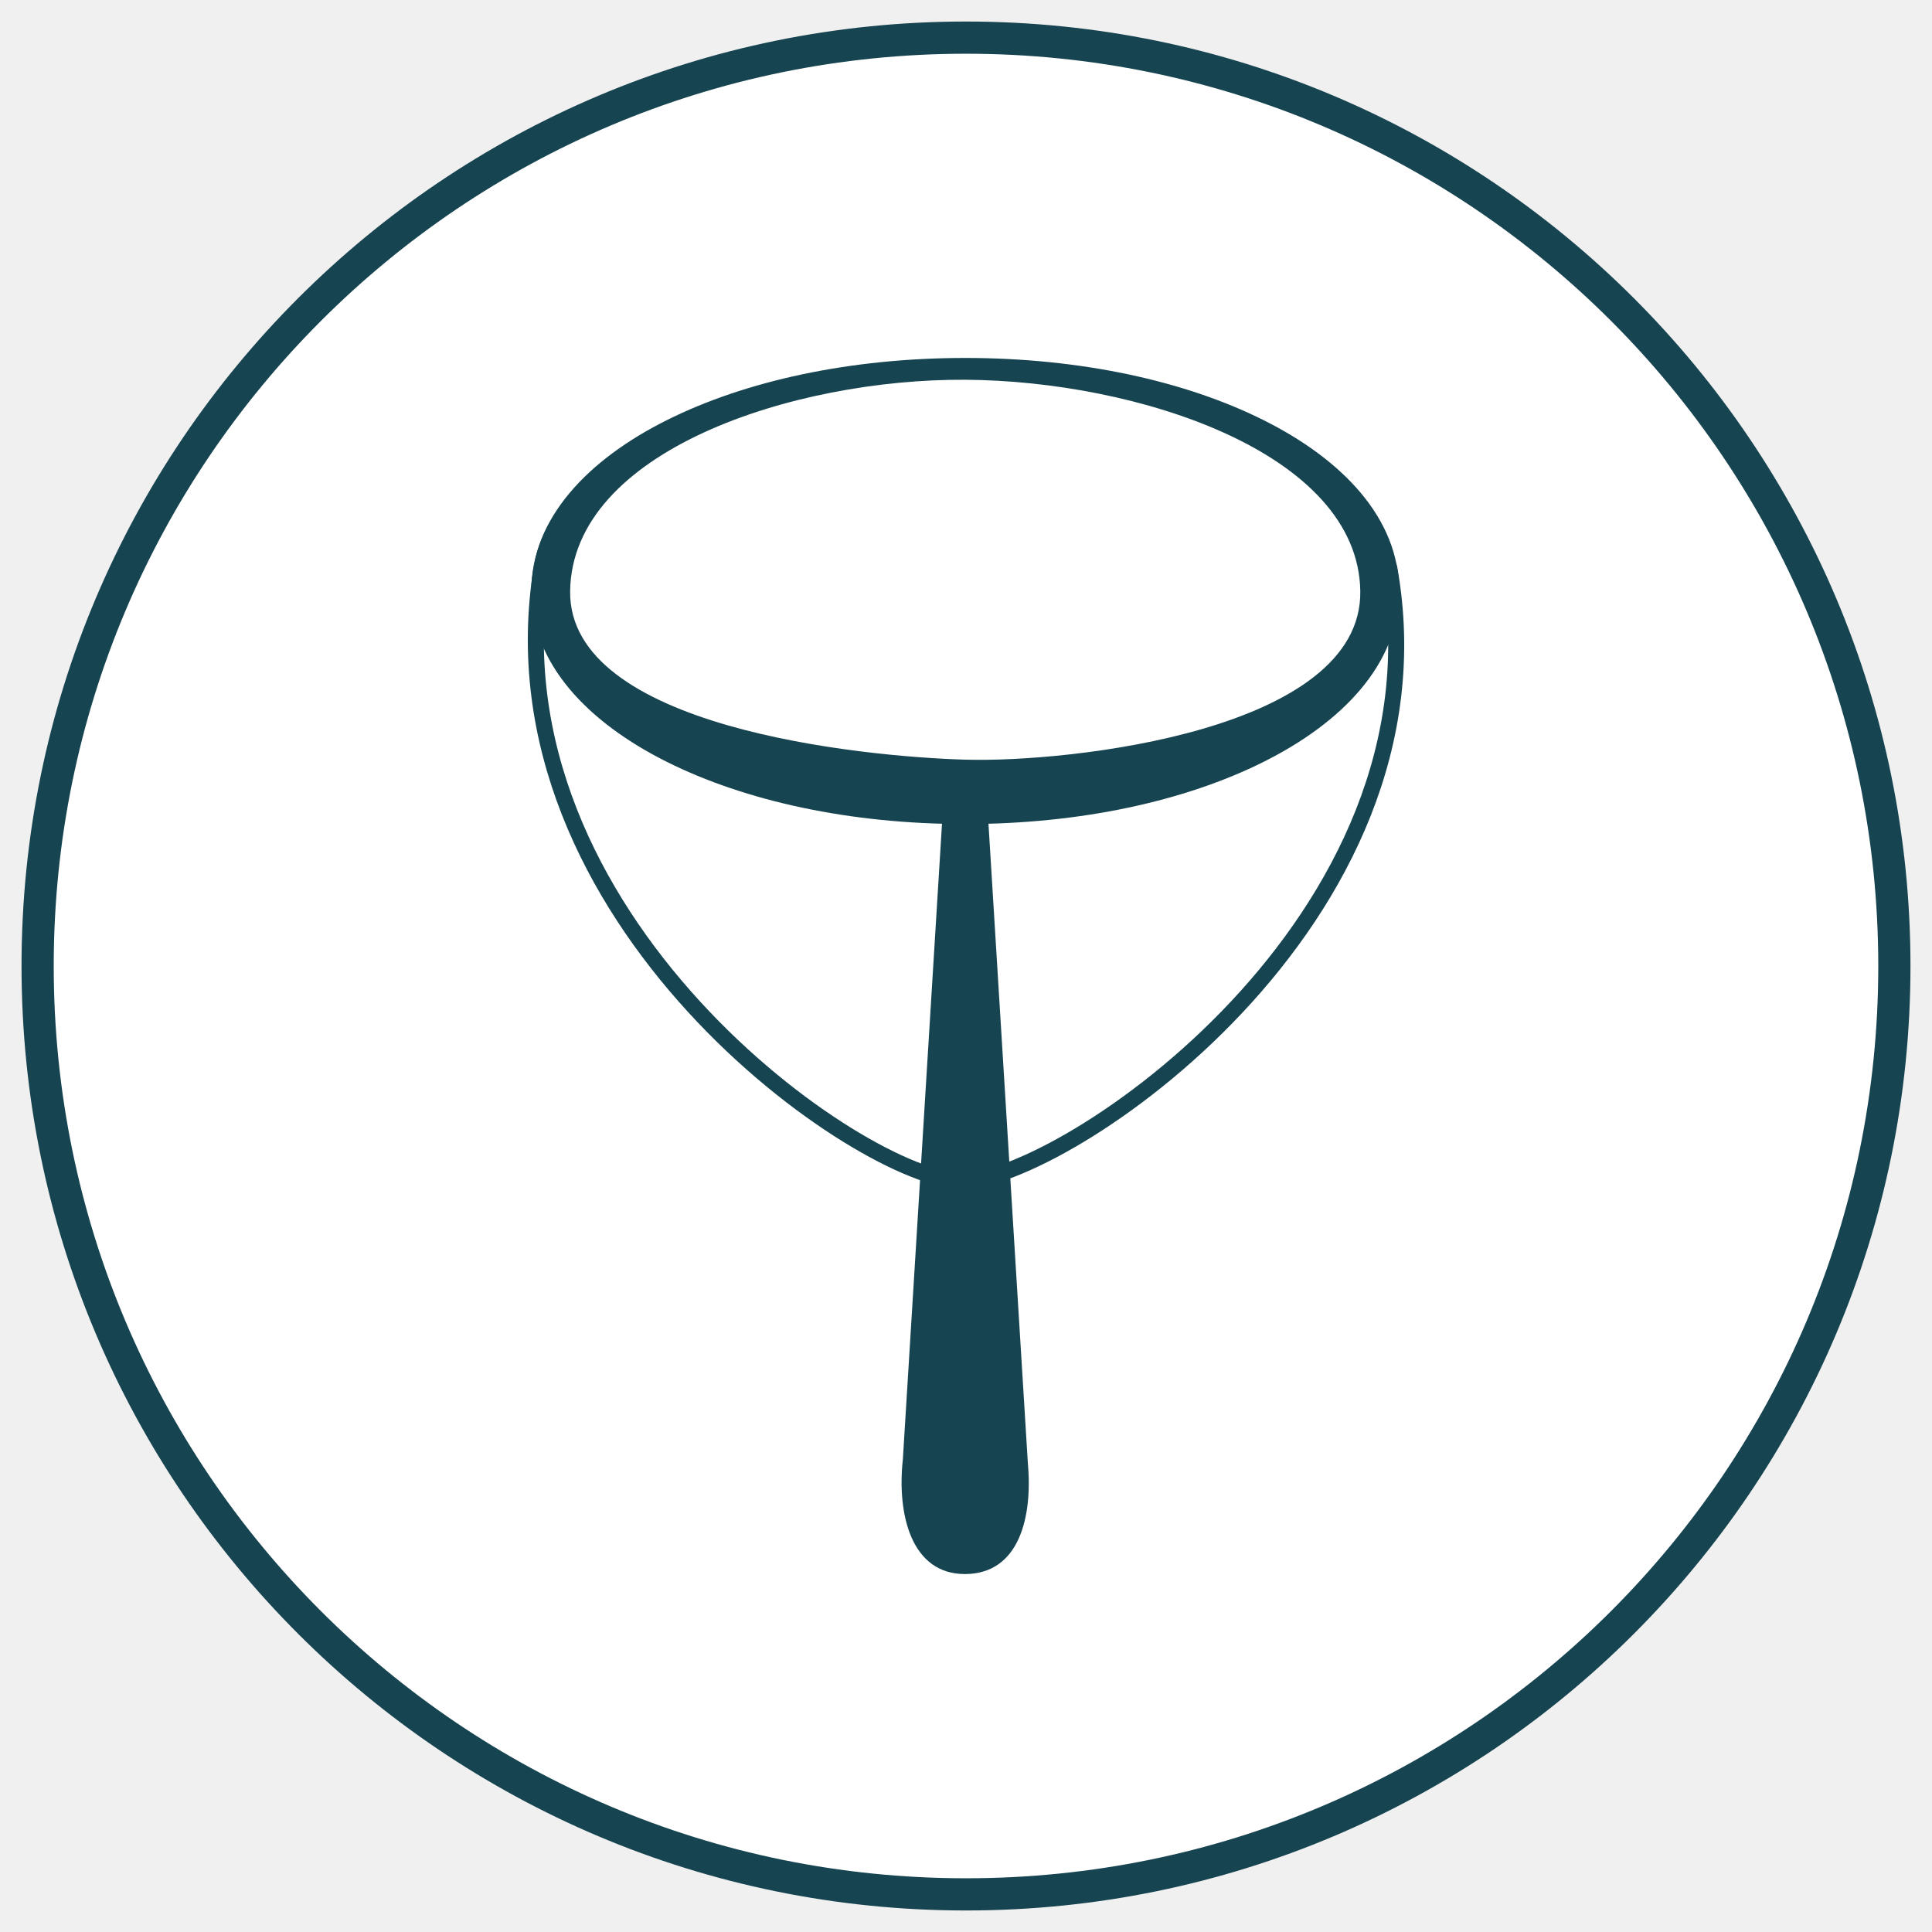
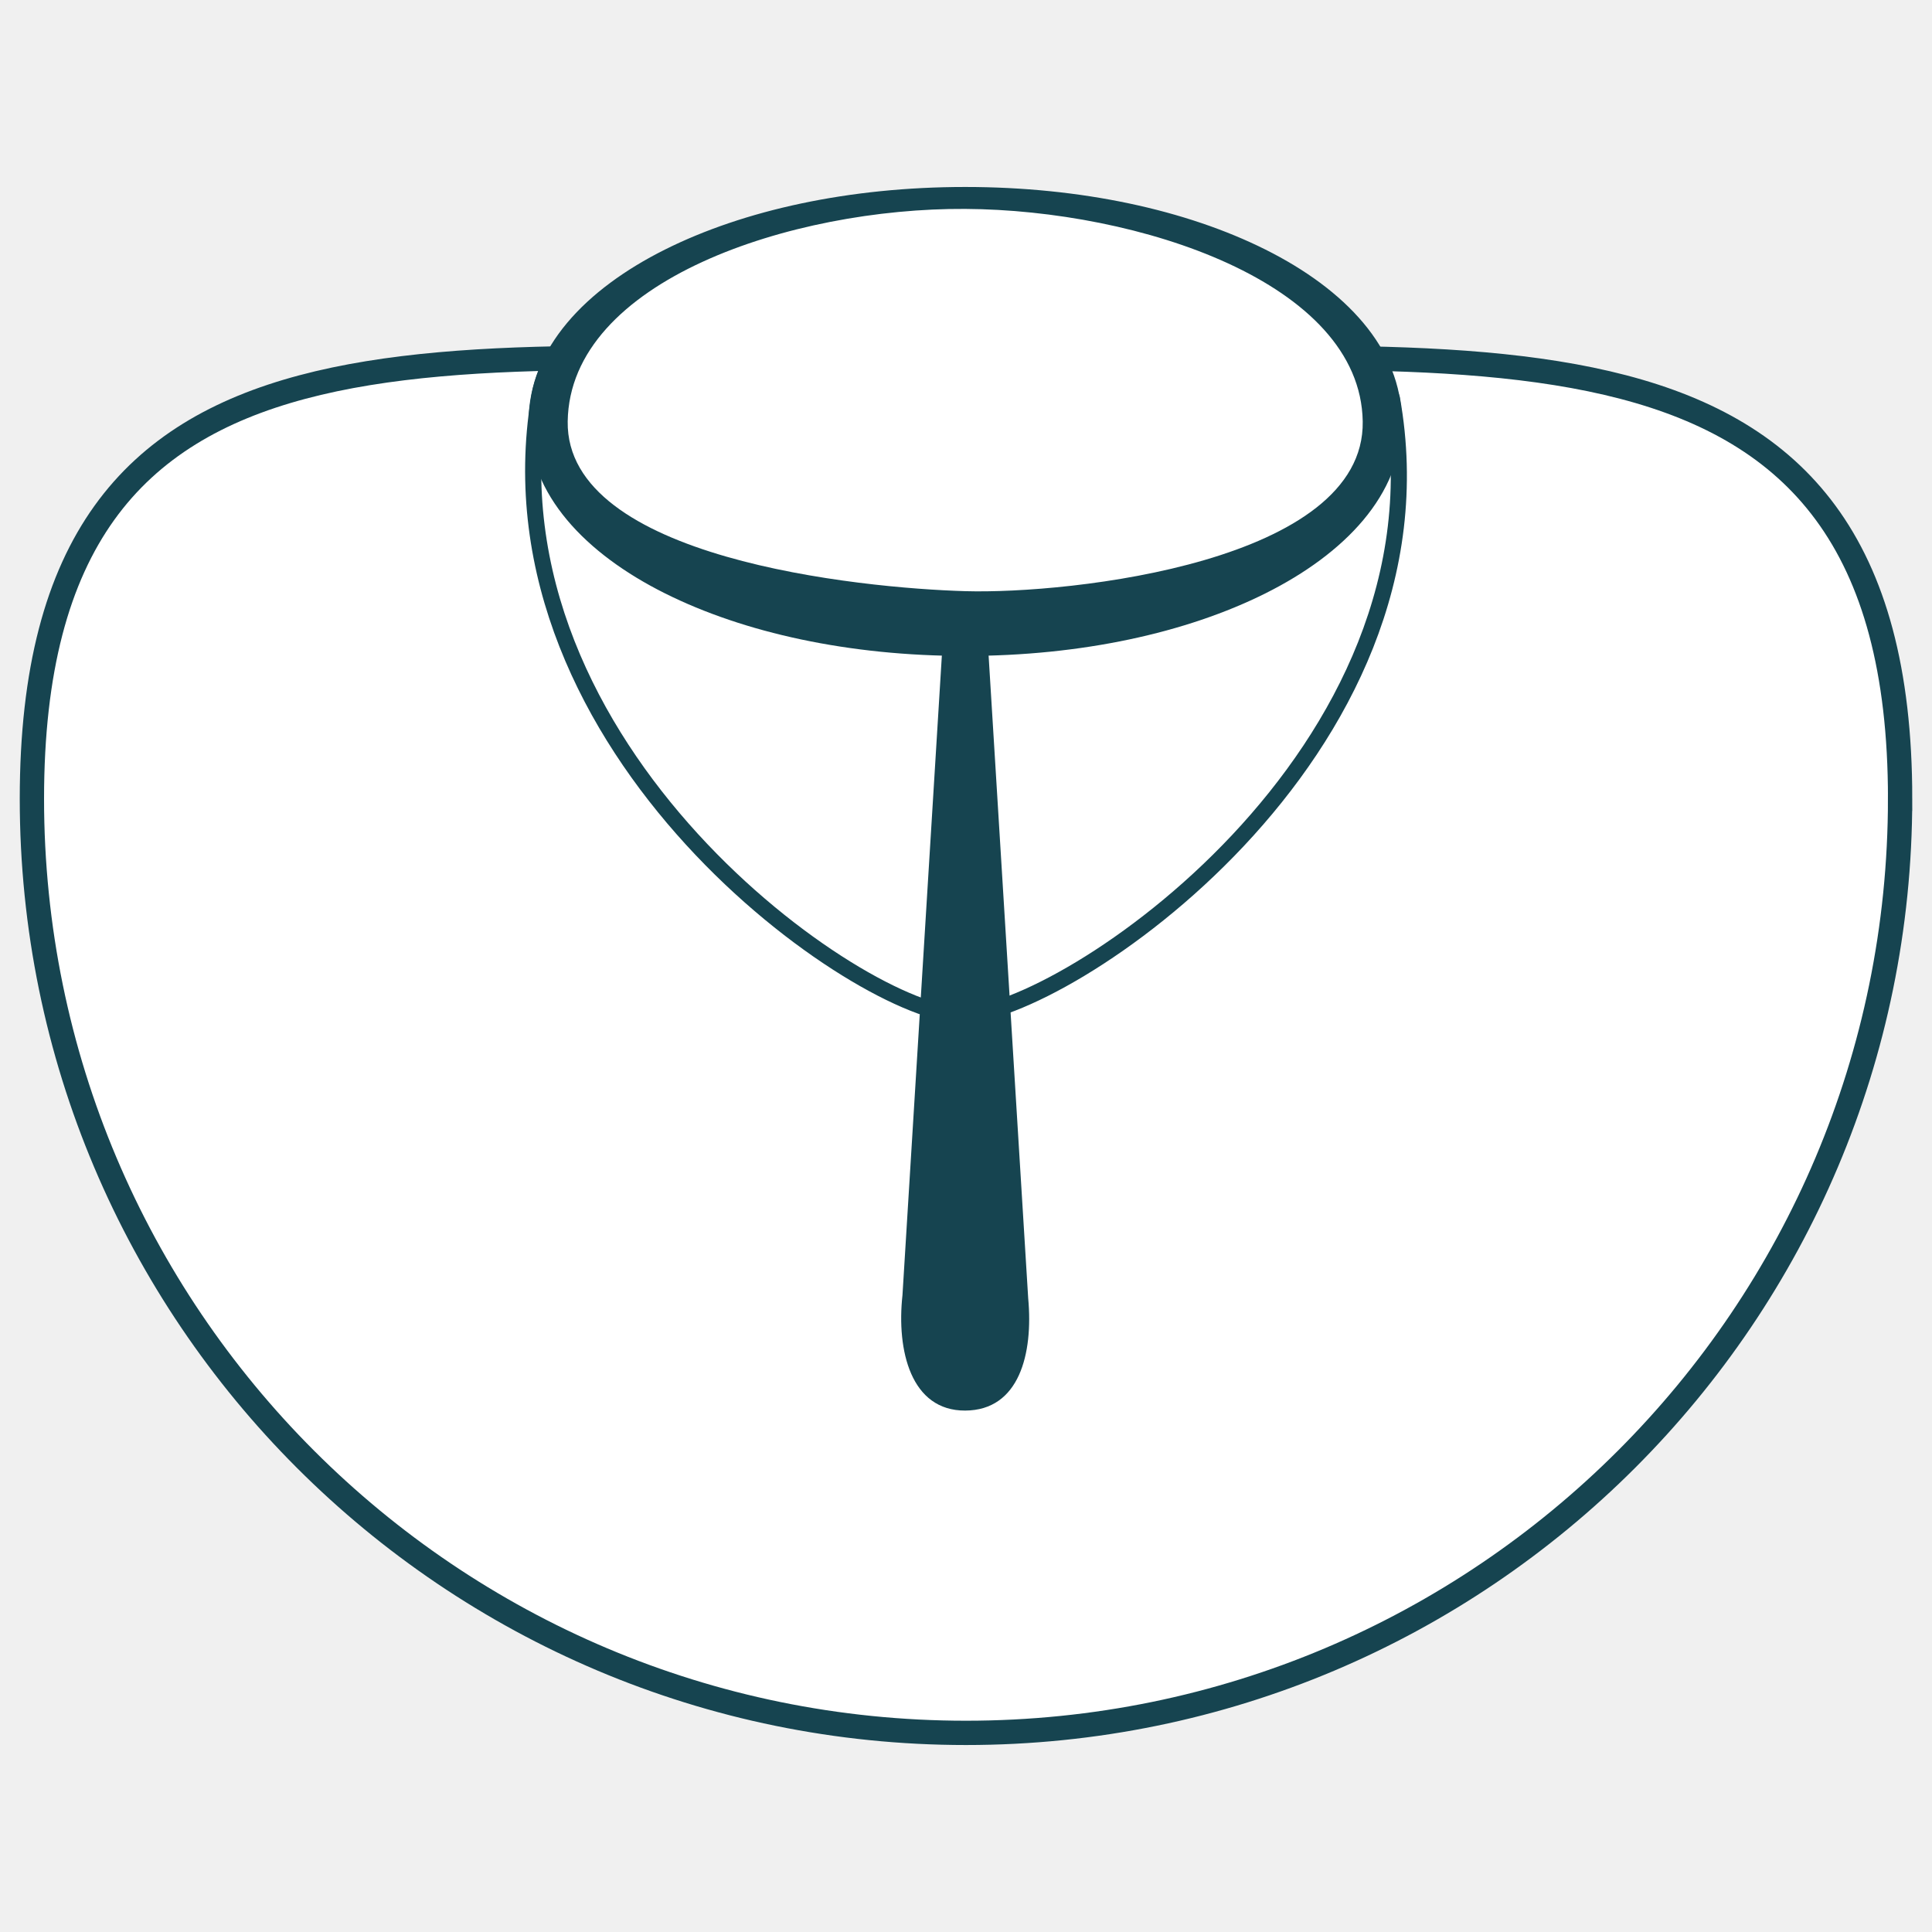
<svg xmlns="http://www.w3.org/2000/svg" xmlns:ns1="http://www.openswatchbook.org/uri/2009/osb" width="120mm" height="120mm" viewBox="0 0 120 120" version="1.1" id="svg8">
  <defs id="defs2">
    <linearGradient id="linearGradient2597" ns1:paint="solid">
      <stop style="stop-color:#cccccc;stop-opacity:1;" offset="0" id="stop2595" />
    </linearGradient>
  </defs>
  <g id="layer1" transform="translate(69.47709,-59.17584)">
-     <circle style="opacity:1;fill:#ffffff;fill-opacity:1;fill-rule:nonzero;stroke:#164450;stroke-width:2;stroke-linecap:round;stroke-linejoin:miter;stroke-miterlimit:4;stroke-dasharray:none;stroke-dashoffset:0;stroke-opacity:1;paint-order:normal" id="path1229" cx="-9.477" cy="119.176" r="57.663" />
-     <g id="g2617" transform="translate(-0.04882635,1.322948)">
-       <path id="path815-3-6-0" d="m -9.666,80.726 c -14.135,1.9e-5 -25.035,5.732 -26.122,12.428 -3.536,21.781 19.99,38.048 26.122,38.061 6.132,0.013 30.455,-16.114 26.533,-38.061 C 14.364,86.095 4.468,80.726 -9.666,80.726 Z" style="opacity:1;fill:#ffffff;fill-opacity:1;fill-rule:nonzero;stroke:#164450;stroke-width:0.994;stroke-linecap:round;stroke-linejoin:miter;stroke-miterlimit:4;stroke-dasharray:none;stroke-dashoffset:0;stroke-opacity:1;paint-order:normal" />
-       <path id="path815-3-7-3" d="m -9.477,80.086 c -7.16,0 -13.658,1.426 -18.537,3.865 -4.879,2.44 -8.414,6.085 -8.414,10.611 0,4.526 3.535,8.17 8.414,10.609 4.879,2.44 11.377,3.865 18.537,3.865 7.16,0 13.658,-1.426 18.537,-3.865 4.879,-2.44 8.414,-6.083 8.414,-10.609 0,-4.526 -3.535,-8.172 -8.414,-10.611 -4.879,-2.44 -11.377,-3.865 -18.537,-3.865 z m 0,1.354 c 10.677,0.062 24.403,4.527 24.539,13.122 0.137,8.664 -18.028,10.663 -24.539,10.475 -6.511,-0.189 -24.659,-2.012 -24.539,-10.475 0.124,-8.706 13.862,-13.185 24.539,-13.122 z" style="color:#000000;font-style:normal;font-variant:normal;font-weight:normal;font-stretch:normal;font-size:medium;line-height:normal;font-family:sans-serif;font-variant-ligatures:normal;font-variant-position:normal;font-variant-caps:normal;font-variant-numeric:normal;font-variant-alternates:normal;font-feature-settings:normal;text-indent:0;text-align:start;text-decoration:none;text-decoration-line:none;text-decoration-style:solid;text-decoration-color:#000000;letter-spacing:normal;word-spacing:normal;text-transform:none;writing-mode:lr-tb;direction:ltr;text-orientation:mixed;dominant-baseline:auto;baseline-shift:baseline;text-anchor:start;white-space:normal;shape-padding:0;clip-rule:nonzero;display:inline;overflow:visible;visibility:visible;opacity:1;isolation:auto;mix-blend-mode:normal;color-interpolation:sRGB;color-interpolation-filters:linearRGB;solid-color:#000000;solid-opacity:1;vector-effect:none;fill:#164450;fill-opacity:1;fill-rule:nonzero;stroke:none;stroke-width:4;stroke-linecap:round;stroke-linejoin:miter;stroke-miterlimit:4;stroke-dasharray:none;stroke-dashoffset:0;stroke-opacity:1;paint-order:normal;color-rendering:auto;image-rendering:auto;shape-rendering:auto;text-rendering:auto;enable-background:accumulate" />
-       <path id="path869-5" transform="matrix(0.2645833,0,0,0.2645833,-69.47709,59.17584)" d="m 221.787,180.828 -9.654,156.762 c -1.412,12.941 1.979,26.978 14.633,26.924 12.653,-0.055 15.892,-13.285 14.701,-26.199 l -9.701,-157.486 z" style="opacity:1;fill:#164450;fill-opacity:1;fill-rule:nonzero;stroke:none;stroke-width:28.676;stroke-linecap:round;stroke-linejoin:miter;stroke-miterlimit:4;stroke-dasharray:none;stroke-dashoffset:0;stroke-opacity:1;paint-order:normal" />
+     <g id="g834" transform="matrix(1.006166,0,0,1.006166,0.05843954,-11.12165)">
+       <path id="path1229" d="m 48.186,119.176 c 0,31.847 -25.817,57.663 -57.663,57.663 -31.847,0 -57.663,-25.817 -57.663,-57.663 -2e-6,-31.847 25.425,-26.945 57.272,-26.945 31.847,0 58.055,-4.902 58.055,26.945 z" style="opacity:1;fill:#ffffff;fill-opacity:1;fill-rule:nonzero;stroke:#164450;stroke-width:1.5;stroke-linecap:round;stroke-linejoin:miter;stroke-miterlimit:4;stroke-dasharray:none;stroke-dashoffset:0;stroke-opacity:1;paint-order:normal" />
+       <g transform="translate(-0.04882635,1.322948)" id="g2617">
+         <path style="opacity:1;fill:#ffffff;fill-opacity:1;fill-rule:nonzero;stroke:#164450;stroke-width:0.994;stroke-linecap:round;stroke-linejoin:miter;stroke-miterlimit:4;stroke-dasharray:none;stroke-dashoffset:0;stroke-opacity:1;paint-order:normal" d="m -9.666,80.726 c -14.135,1.9e-5 -25.035,5.732 -26.122,12.428 -3.536,21.781 19.99,38.048 26.122,38.061 6.132,0.013 30.455,-16.114 26.533,-38.061 C 14.364,86.095 4.468,80.726 -9.666,80.726 Z" id="path815-3-6-0" />
+         <path style="color:#000000;font-style:normal;font-variant:normal;font-weight:normal;font-stretch:normal;font-size:medium;line-height:normal;font-family:sans-serif;font-variant-ligatures:normal;font-variant-position:normal;font-variant-caps:normal;font-variant-numeric:normal;font-variant-alternates:normal;font-feature-settings:normal;text-indent:0;text-align:start;text-decoration:none;text-decoration-line:none;text-decoration-style:solid;text-decoration-color:#000000;letter-spacing:normal;word-spacing:normal;text-transform:none;writing-mode:lr-tb;direction:ltr;text-orientation:mixed;dominant-baseline:auto;baseline-shift:baseline;text-anchor:start;white-space:normal;shape-padding:0;clip-rule:nonzero;display:inline;overflow:visible;visibility:visible;opacity:1;isolation:auto;mix-blend-mode:normal;color-interpolation:sRGB;color-interpolation-filters:linearRGB;solid-color:#000000;solid-opacity:1;vector-effect:none;fill:#164450;fill-opacity:1;fill-rule:nonzero;stroke:none;stroke-width:4;stroke-linecap:round;stroke-linejoin:miter;stroke-miterlimit:4;stroke-dasharray:none;stroke-dashoffset:0;stroke-opacity:1;paint-order:normal;color-rendering:auto;image-rendering:auto;shape-rendering:auto;text-rendering:auto;enable-background:accumulate" d="m -9.477,80.086 c -7.16,0 -13.658,1.426 -18.537,3.865 -4.879,2.44 -8.414,6.085 -8.414,10.611 0,4.526 3.535,8.17 8.414,10.609 4.879,2.44 11.377,3.865 18.537,3.865 7.16,0 13.658,-1.426 18.537,-3.865 4.879,-2.44 8.414,-6.083 8.414,-10.609 0,-4.526 -3.535,-8.172 -8.414,-10.611 -4.879,-2.44 -11.377,-3.865 -18.537,-3.865 z m 0,1.354 c 10.677,0.062 24.403,4.527 24.539,13.122 0.137,8.664 -18.028,10.663 -24.539,10.475 -6.511,-0.189 -24.659,-2.012 -24.539,-10.475 0.124,-8.706 13.862,-13.185 24.539,-13.122 z" id="path815-3-7-3" />
+         <path style="opacity:1;fill:#164450;fill-opacity:1;fill-rule:nonzero;stroke:none;stroke-width:28.676;stroke-linecap:round;stroke-linejoin:miter;stroke-miterlimit:4;stroke-dasharray:none;stroke-dashoffset:0;stroke-opacity:1;paint-order:normal" d="m 221.787,180.828 -9.654,156.762 c -1.412,12.941 1.979,26.978 14.633,26.924 12.653,-0.055 15.892,-13.285 14.701,-26.199 l -9.701,-157.486 z" transform="matrix(0.2645833,0,0,0.2645833,-69.47709,59.17584)" id="path869-5" />
+       </g>
    </g>
  </g>
</svg>
